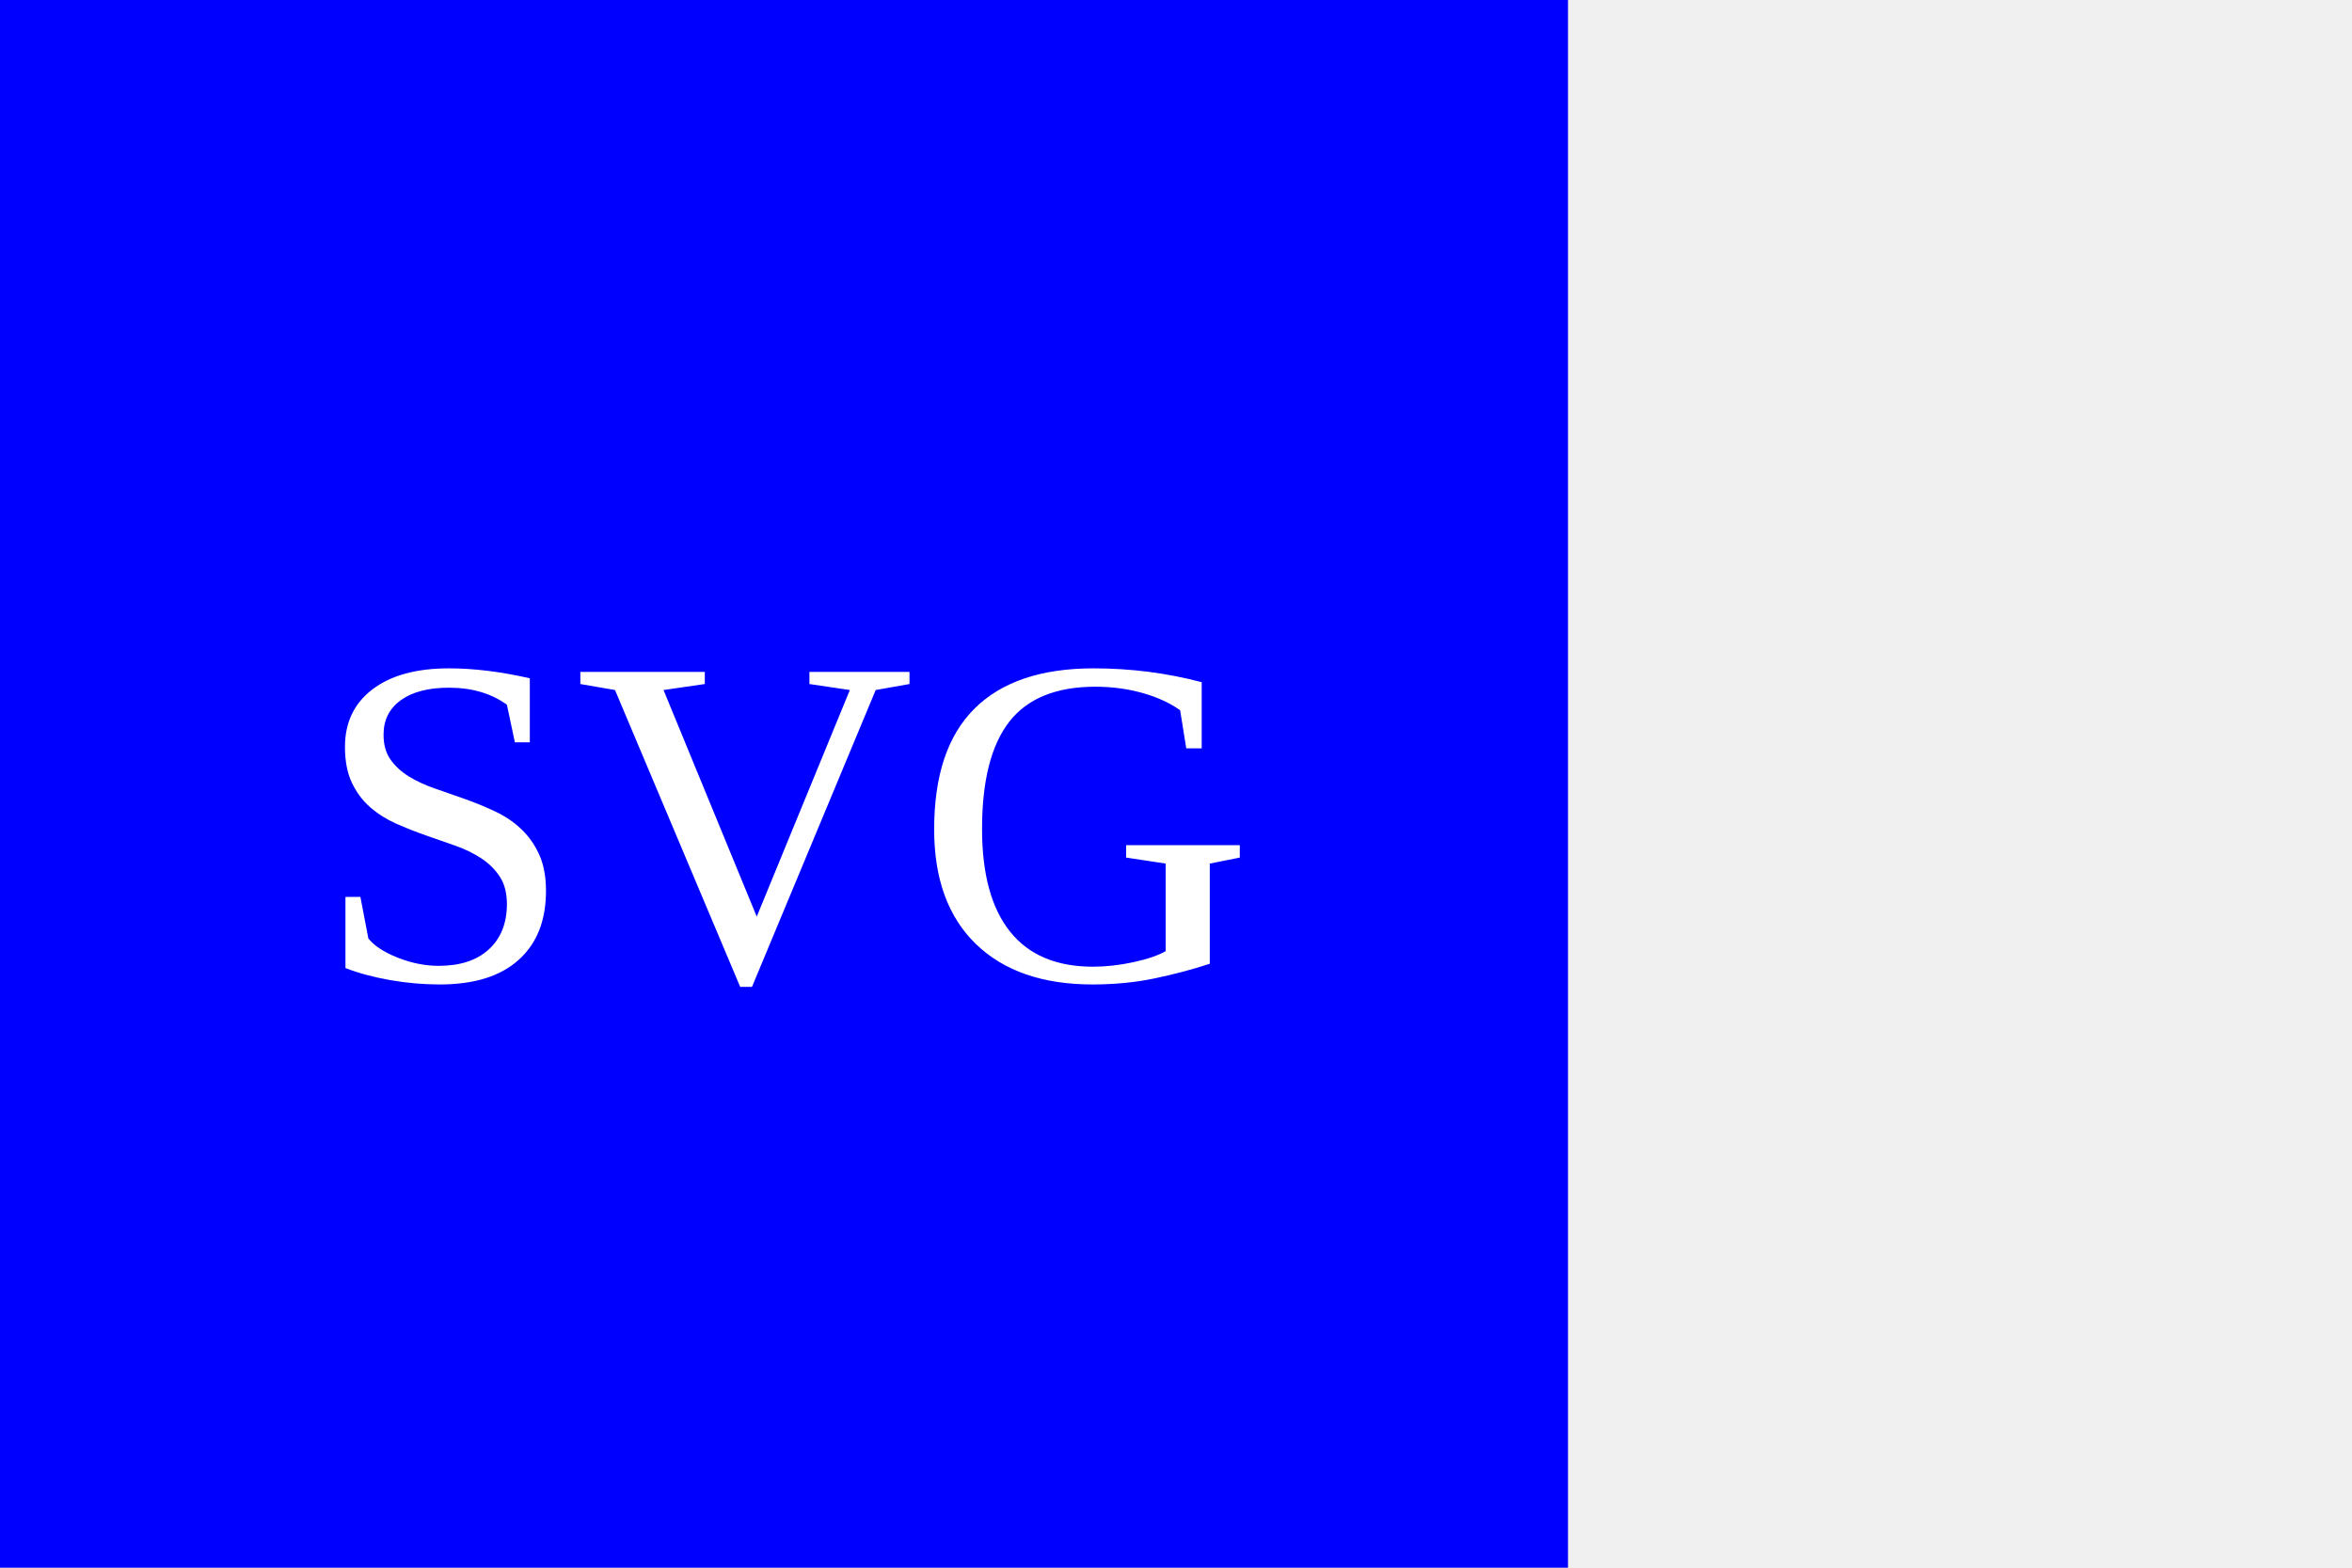
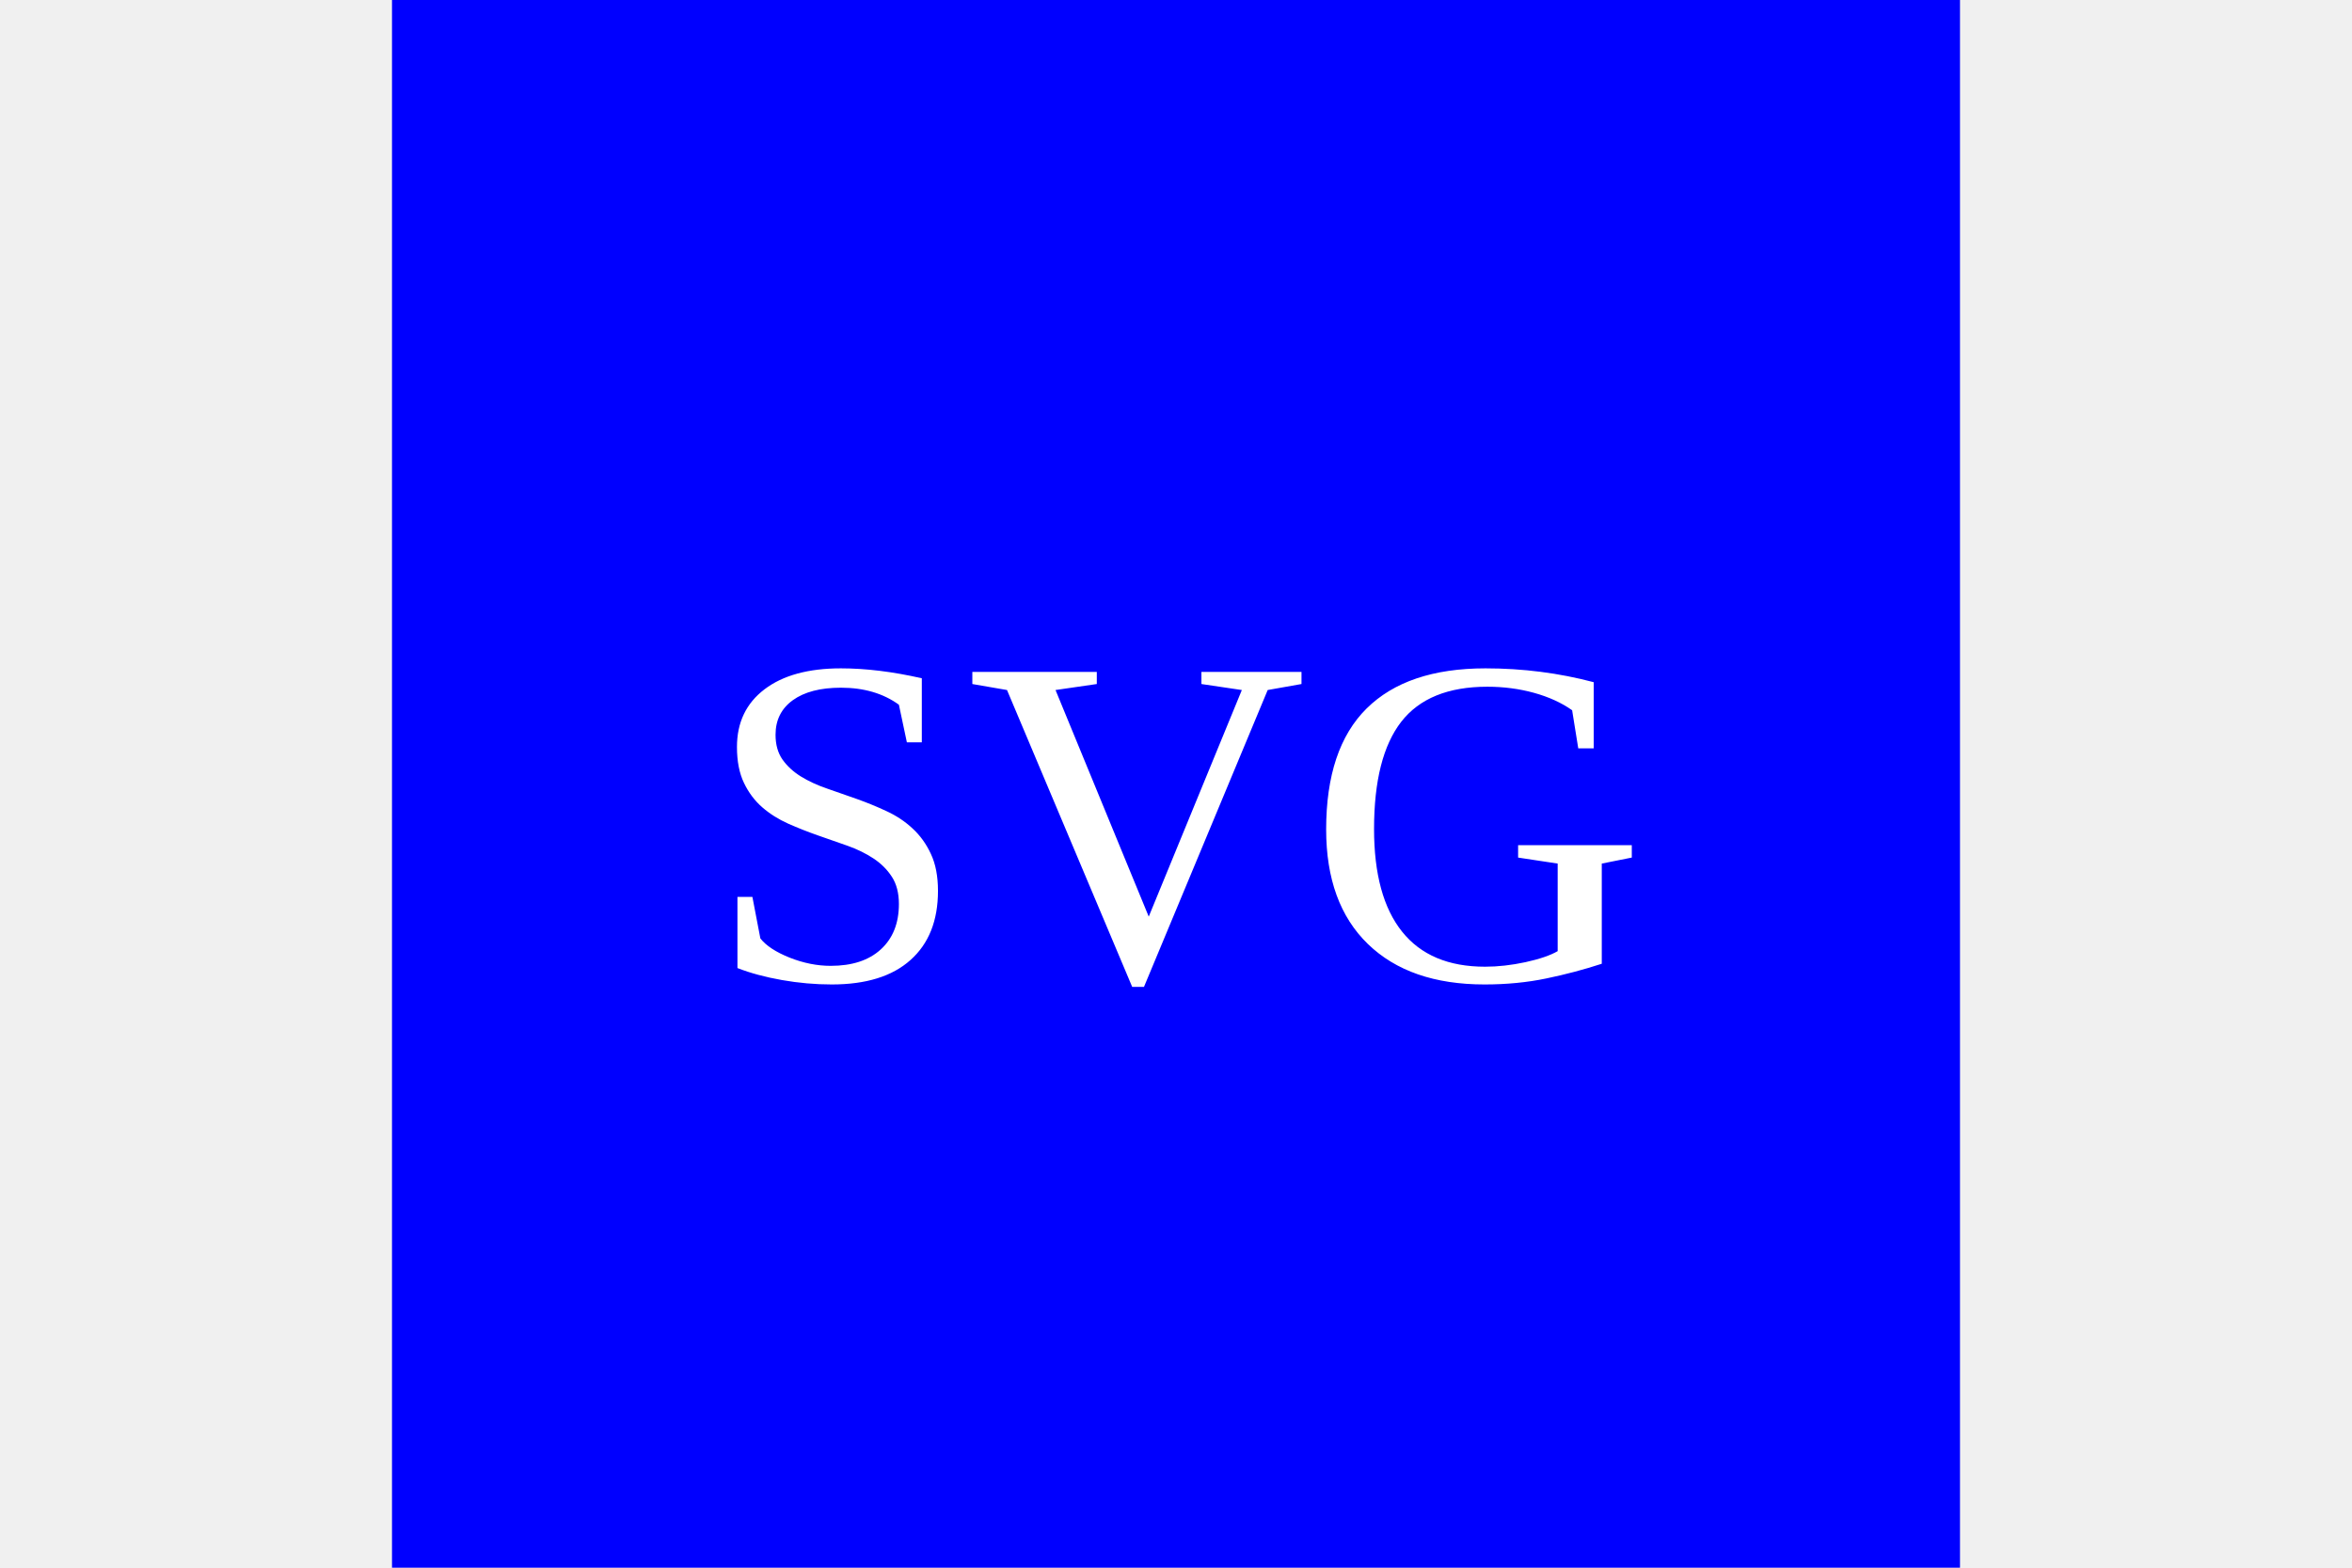
<svg xmlns="http://www.w3.org/2000/svg" version="1.1" width="300" height="200">
-   <rect x="0" y="0" width="200" height="200" fill="blue" stroke-width="5" />
-   <text x="100" y="125" font-size="60" text-anchor="middle" fill="white">SVG</text>
+   <rect x="50" y="0" width="200" height="200" fill="blue" stroke-width="5" />
+   <text x="150" y="125" font-size="60" text-anchor="middle" fill="white">SVG</text>
</svg>
